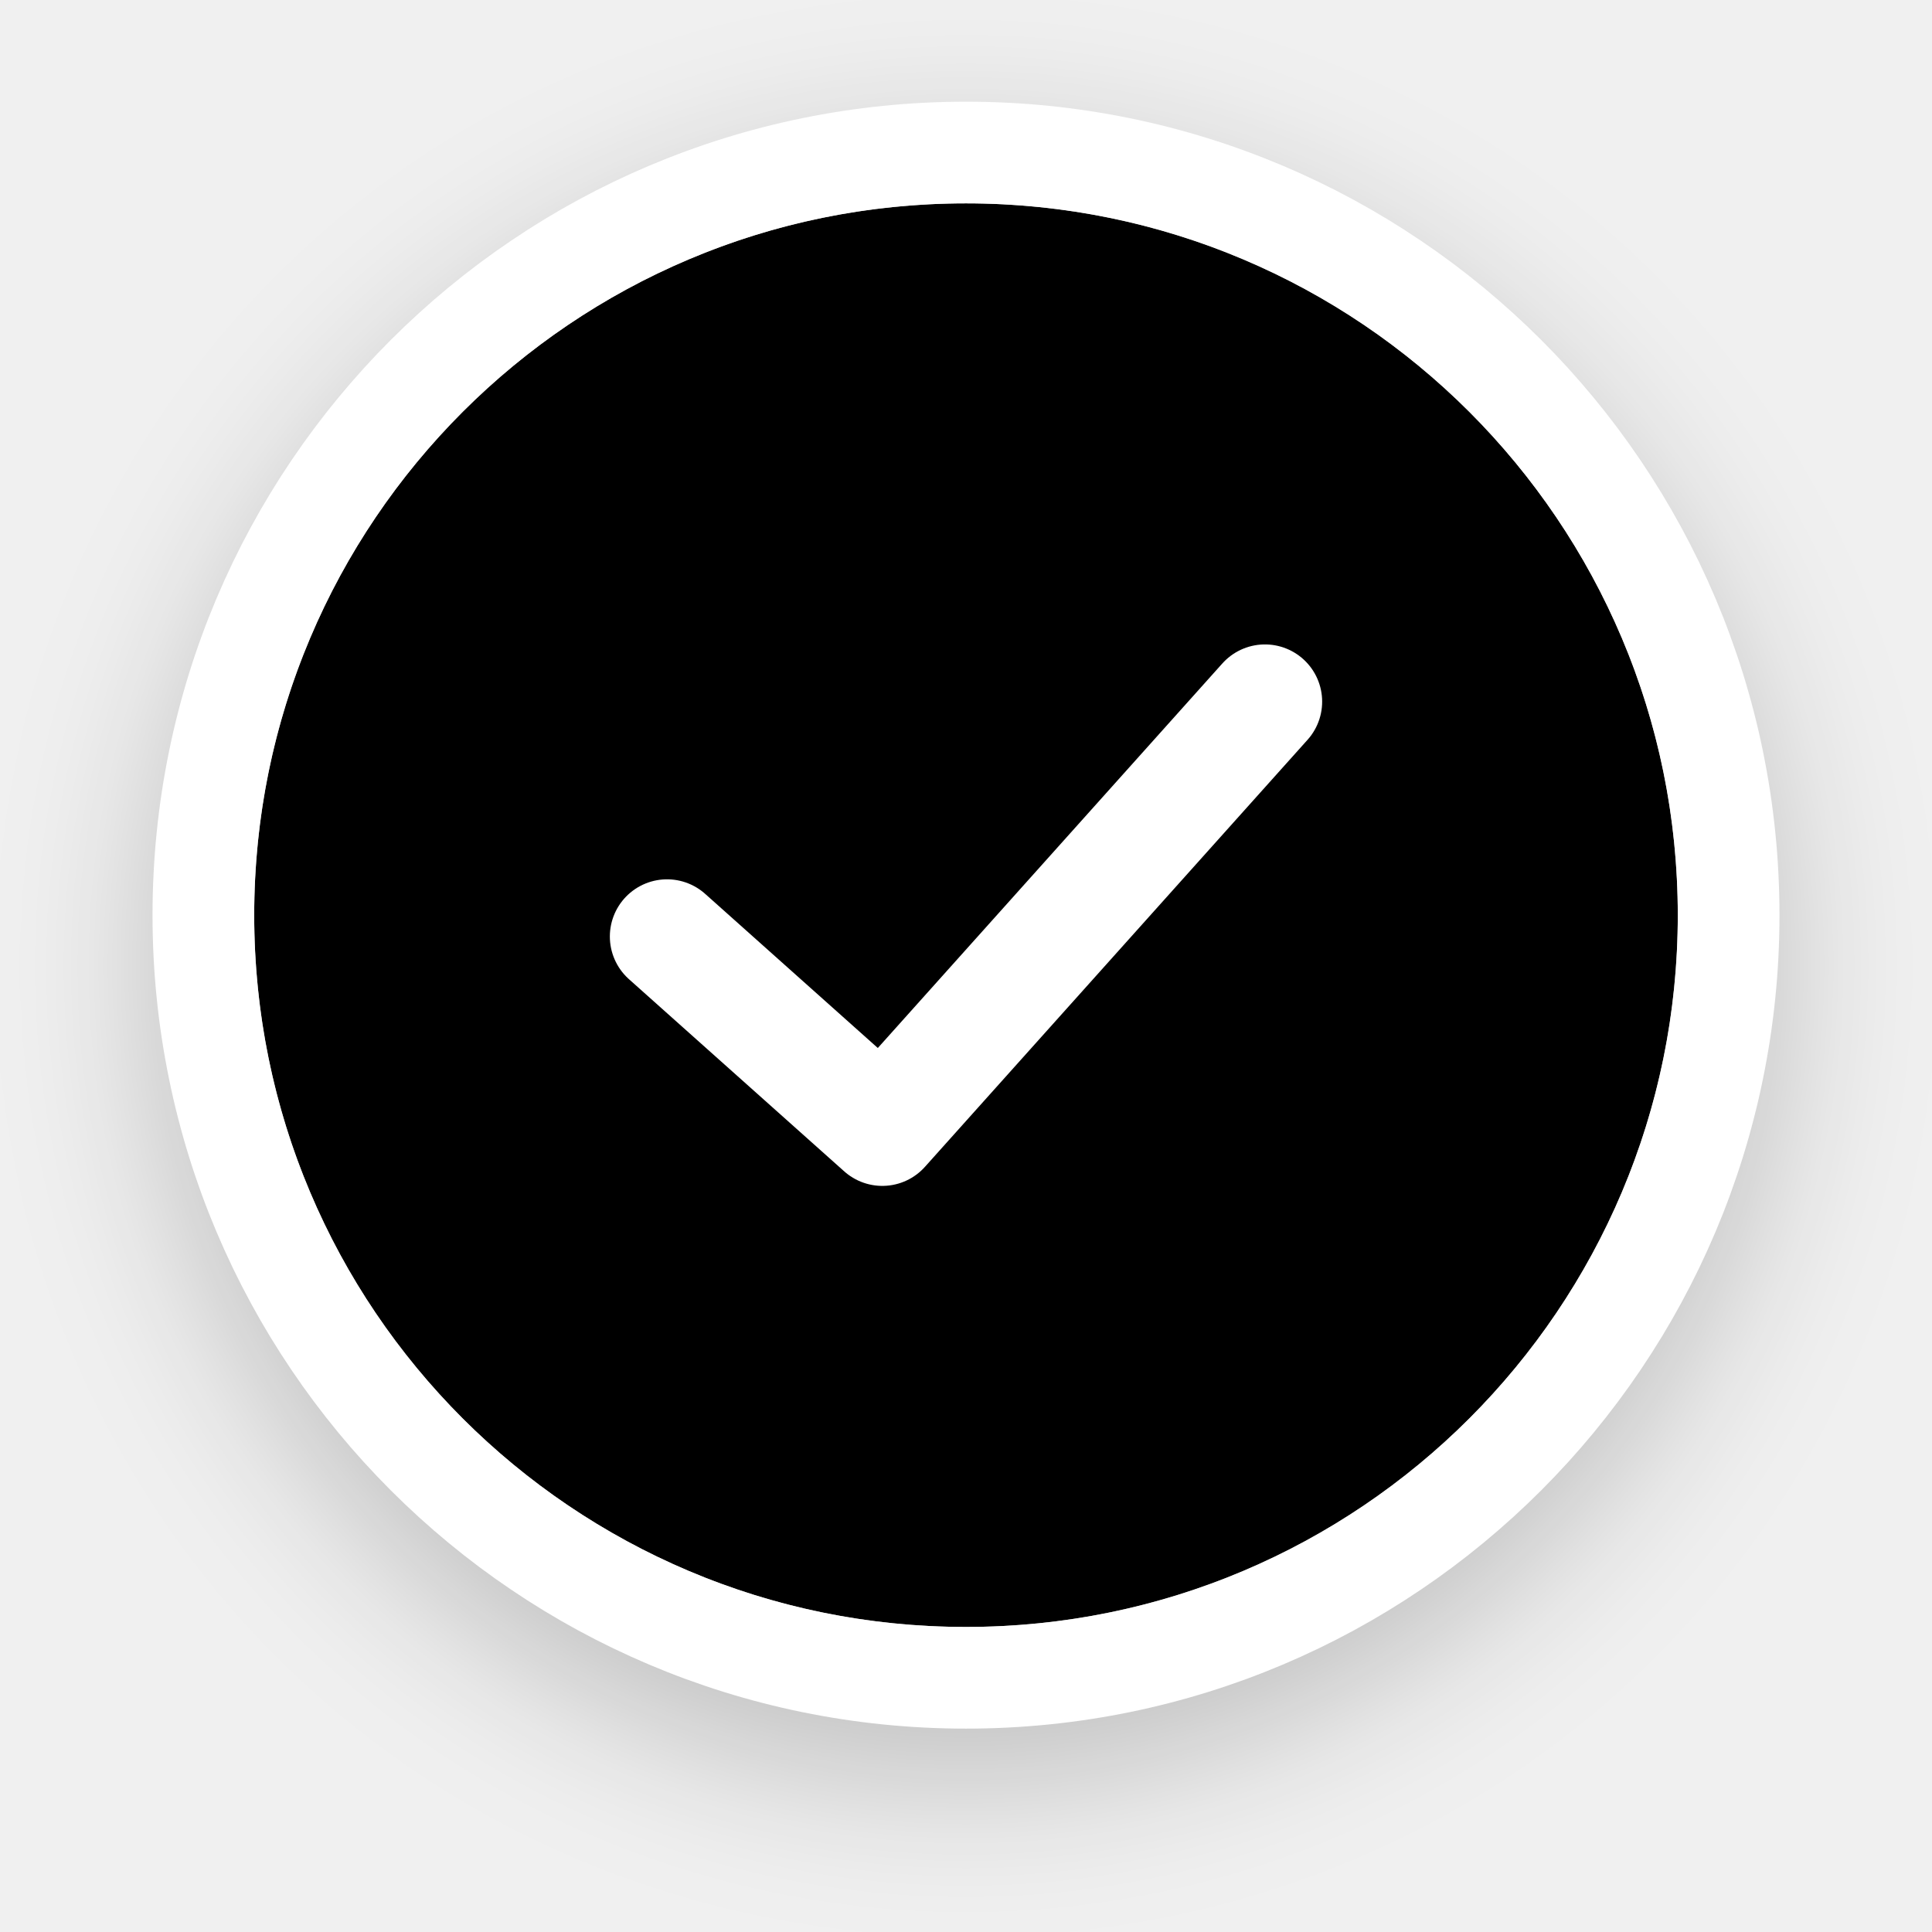
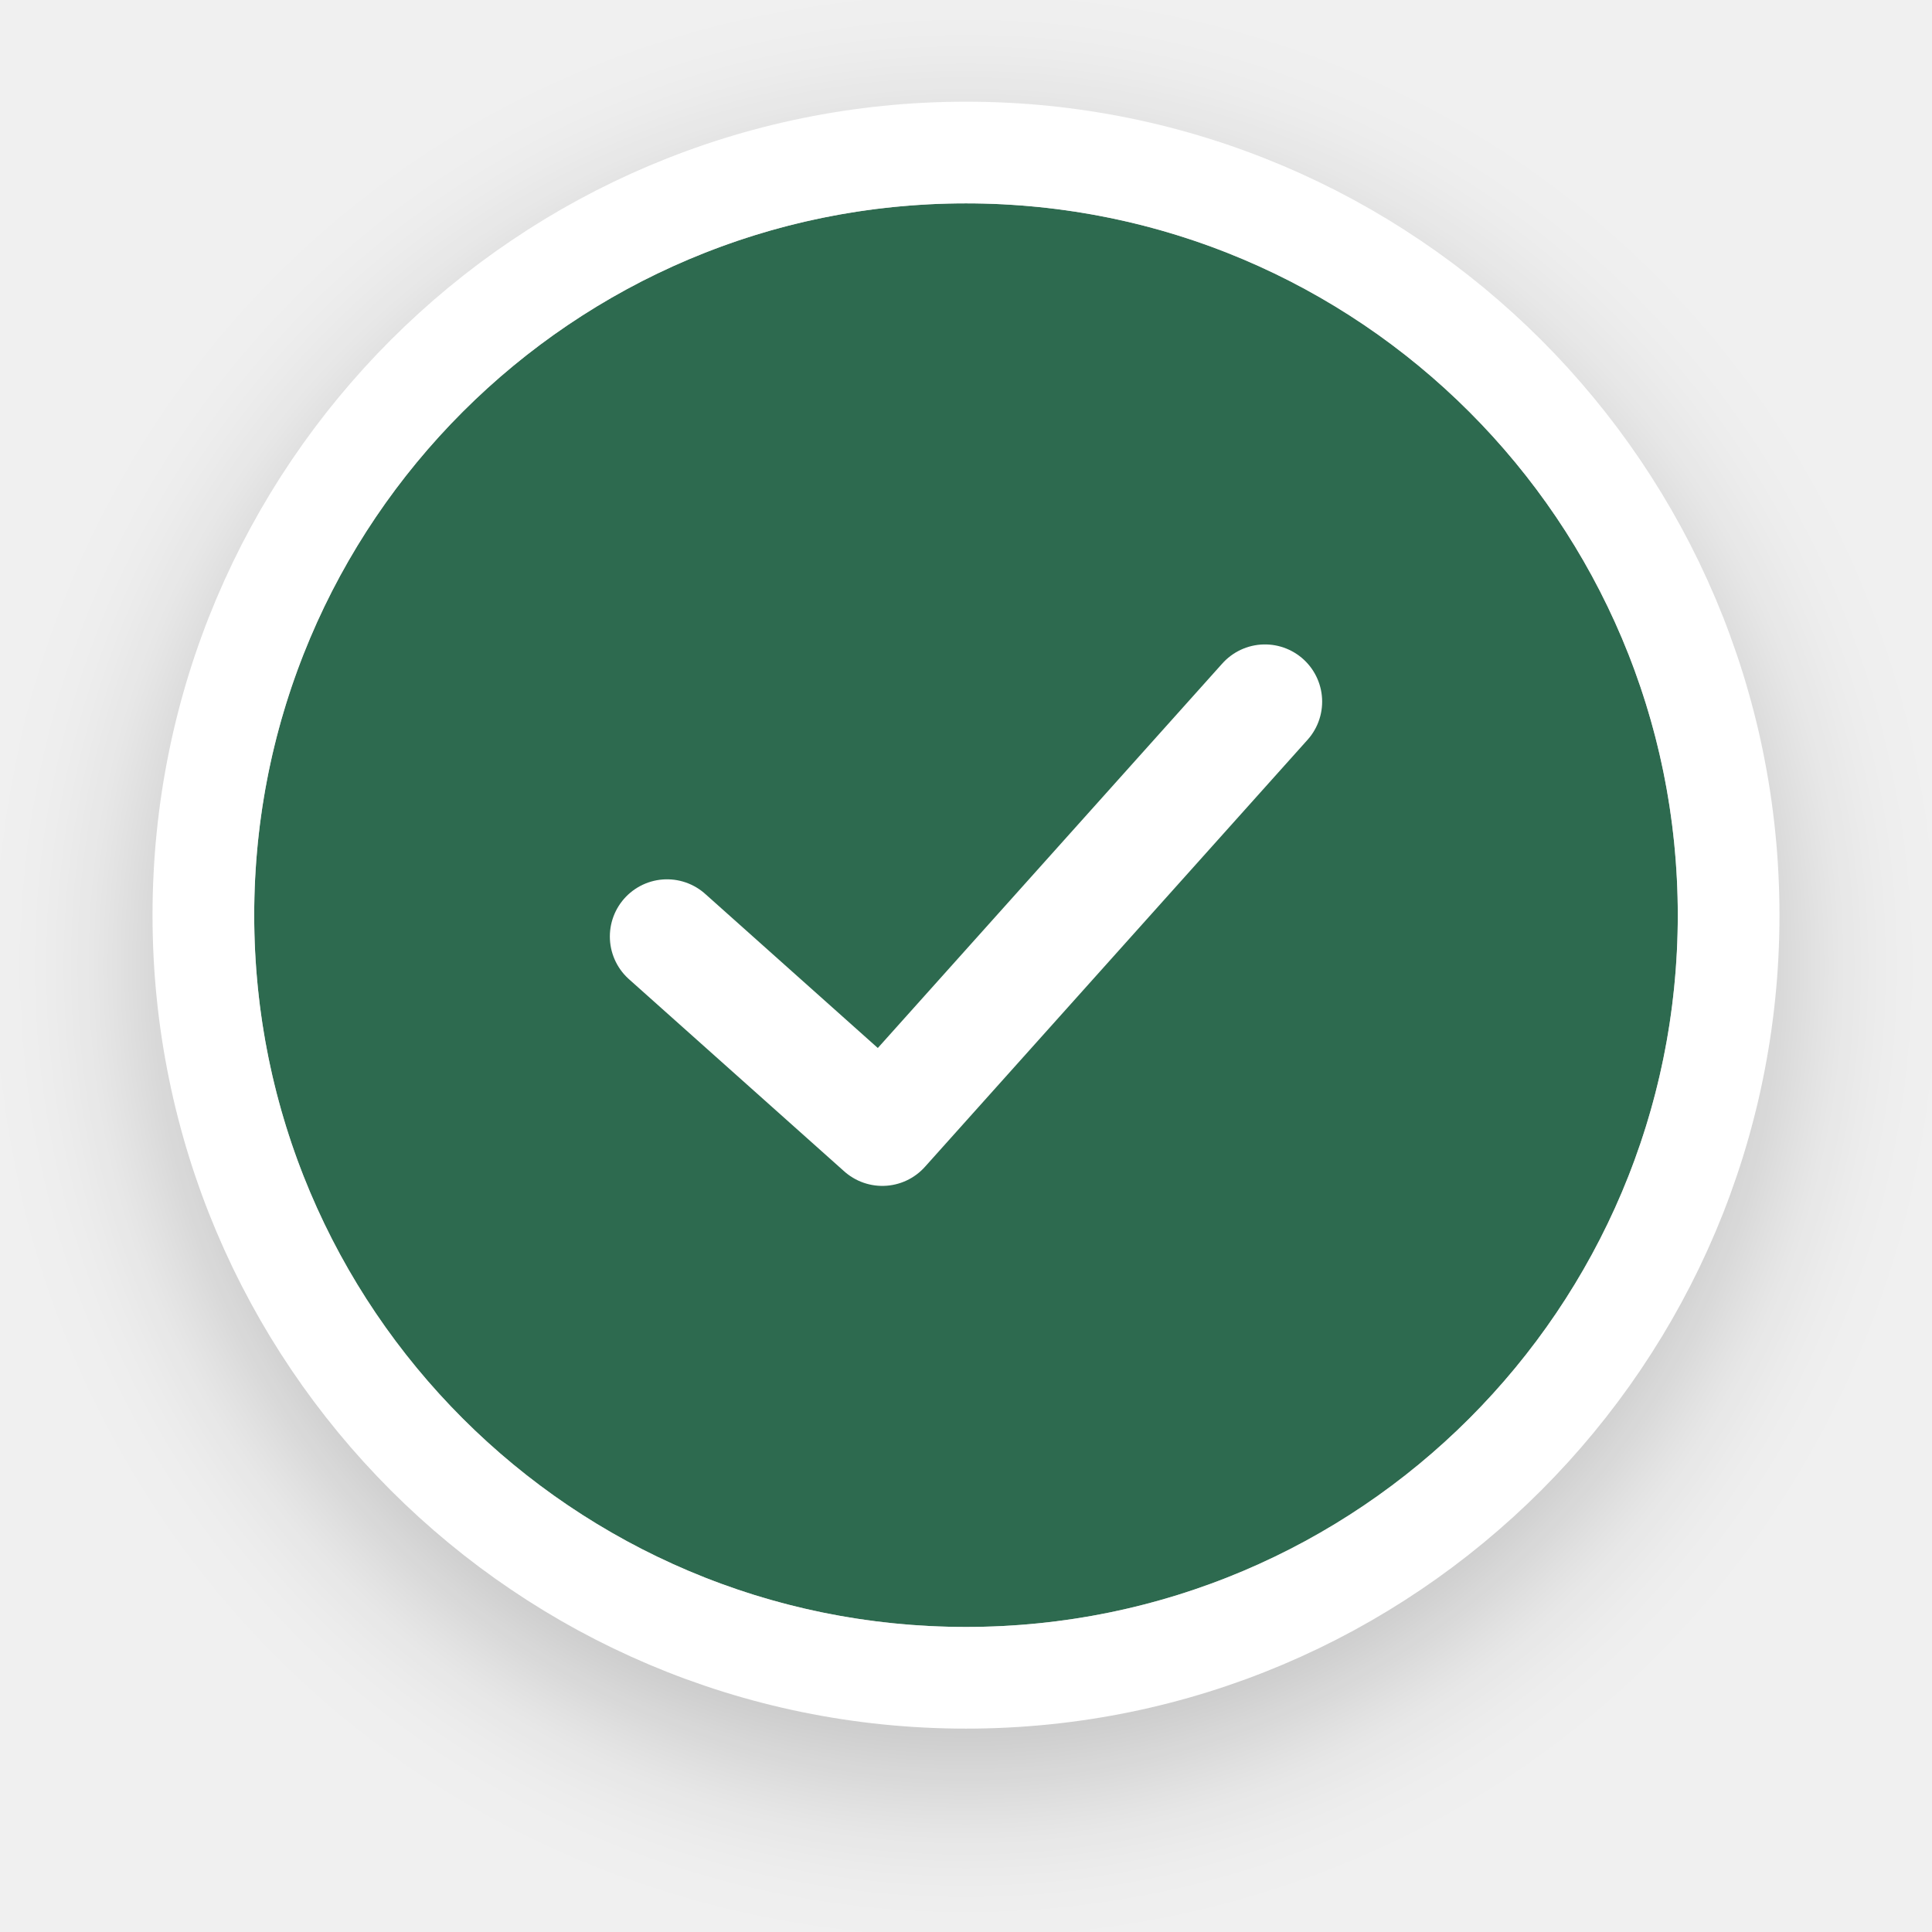
<svg xmlns="http://www.w3.org/2000/svg" preserveAspectRatio="none" overflow="visible" style="display: block;" width="38" height="38" viewBox="0 0 38 38" fill="none">
  <g id="MapPin" filter="url(#filter0_d_0_10)">
-     <path d="M5 18C5 10.268 11.268 4 19 4V4C26.732 4 33 10.268 33 18V18C33 25.732 26.732 32 19 32V32C11.268 32 5 25.732 5 18V18Z" fill="black" />
+     <path d="M5 18C5 10.268 11.268 4 19 4V4C26.732 4 33 10.268 33 18V18C33 25.732 26.732 32 19 32V32C11.268 32 5 25.732 5 18V18Z" fill="#2D6A4F" />
    <path d="M19 3C27.284 3 34 9.716 34 18C34 26.284 27.284 33 19 33C10.716 33 4 26.284 4 18C4 9.716 10.716 3 19 3Z" stroke="white" stroke-width="2" />
    <path id="Check" d="M13.12 18.42L17.354 22.2L24.88 13.8" stroke-width="2.25" stroke-linecap="round" stroke-linejoin="round" stroke="white" />
  </g>
  <defs>
    <filter id="filter0_d_0_10" x="0" y="0" width="38" height="38" filterUnits="userSpaceOnUse" color-interpolation-filters="sRGB">
      <feFlood flood-opacity="0" result="BackgroundImageFix" />
      <feColorMatrix in="SourceAlpha" type="matrix" values="0 0 0 0 0 0 0 0 0 0 0 0 0 0 0 0 0 0 127 0" result="hardAlpha" />
      <feOffset dy="1" />
      <feGaussianBlur stdDeviation="1.5" />
      <feColorMatrix type="matrix" values="0 0 0 0 0 0 0 0 0 0 0 0 0 0 0 0 0 0 0.2 0" />
      <feBlend mode="normal" in2="BackgroundImageFix" result="effect1_dropShadow_0_10" />
      <feBlend mode="normal" in="SourceGraphic" in2="effect1_dropShadow_0_10" result="shape" />
    </filter>
  </defs>
</svg>
